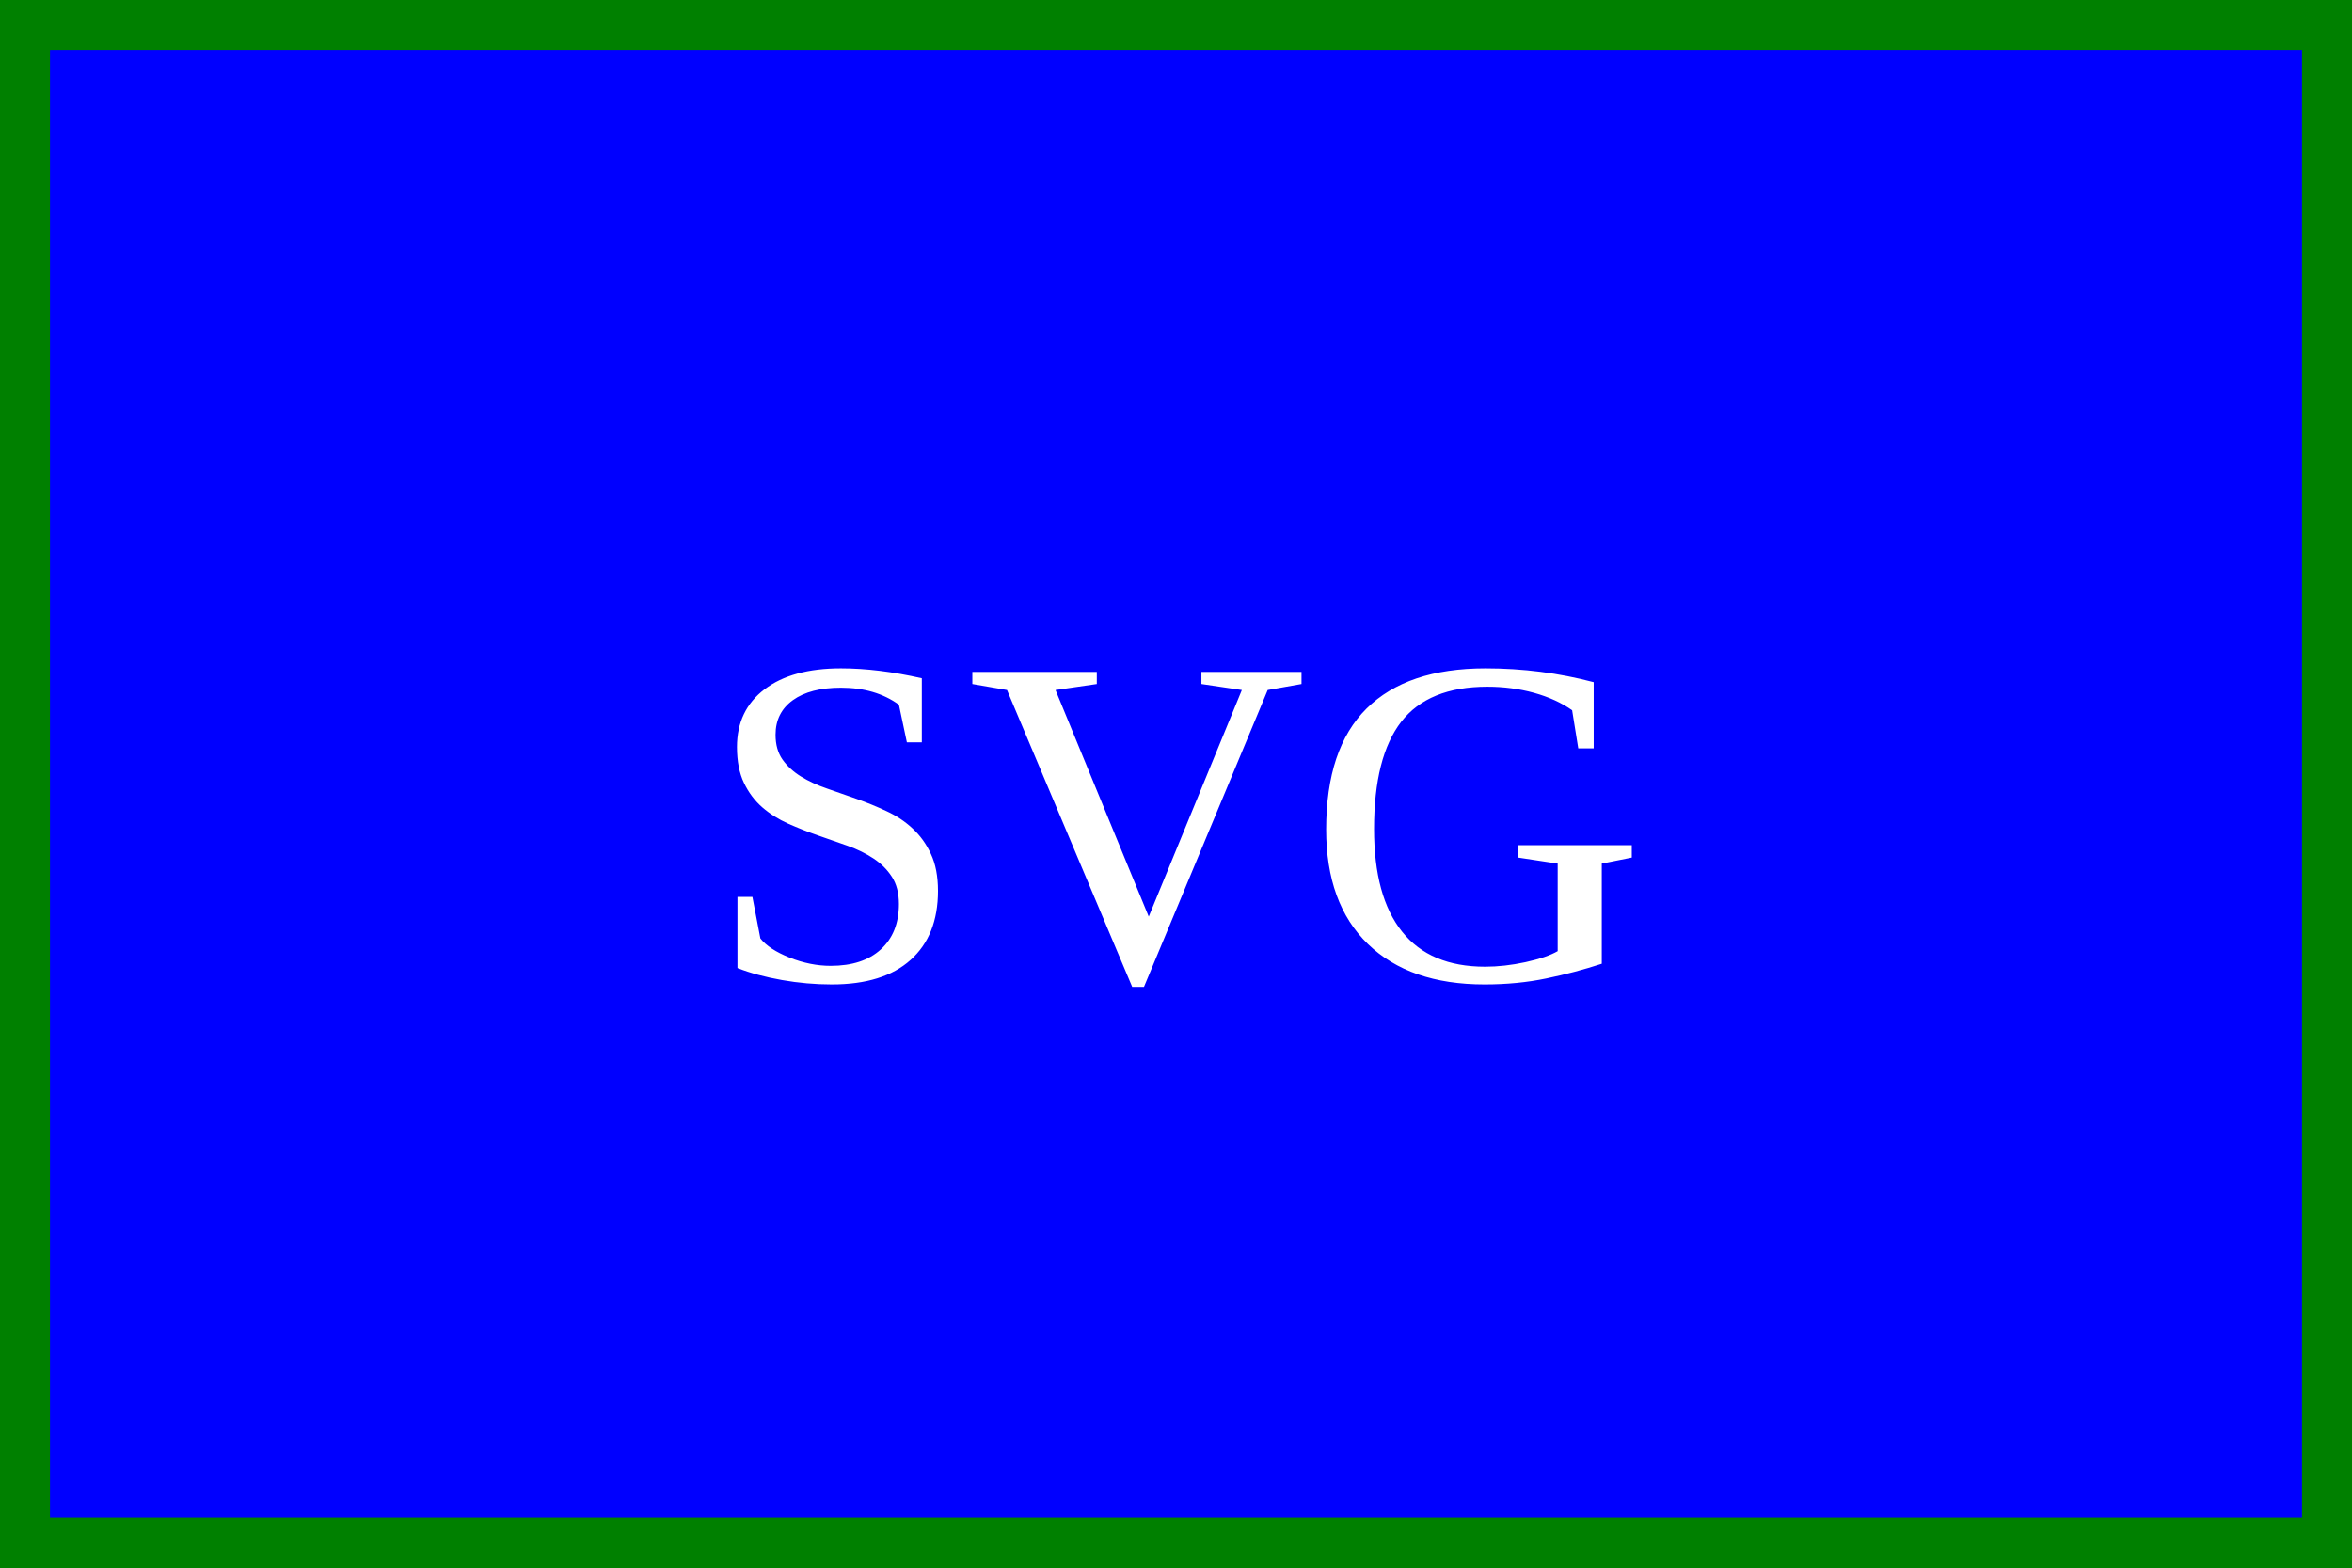
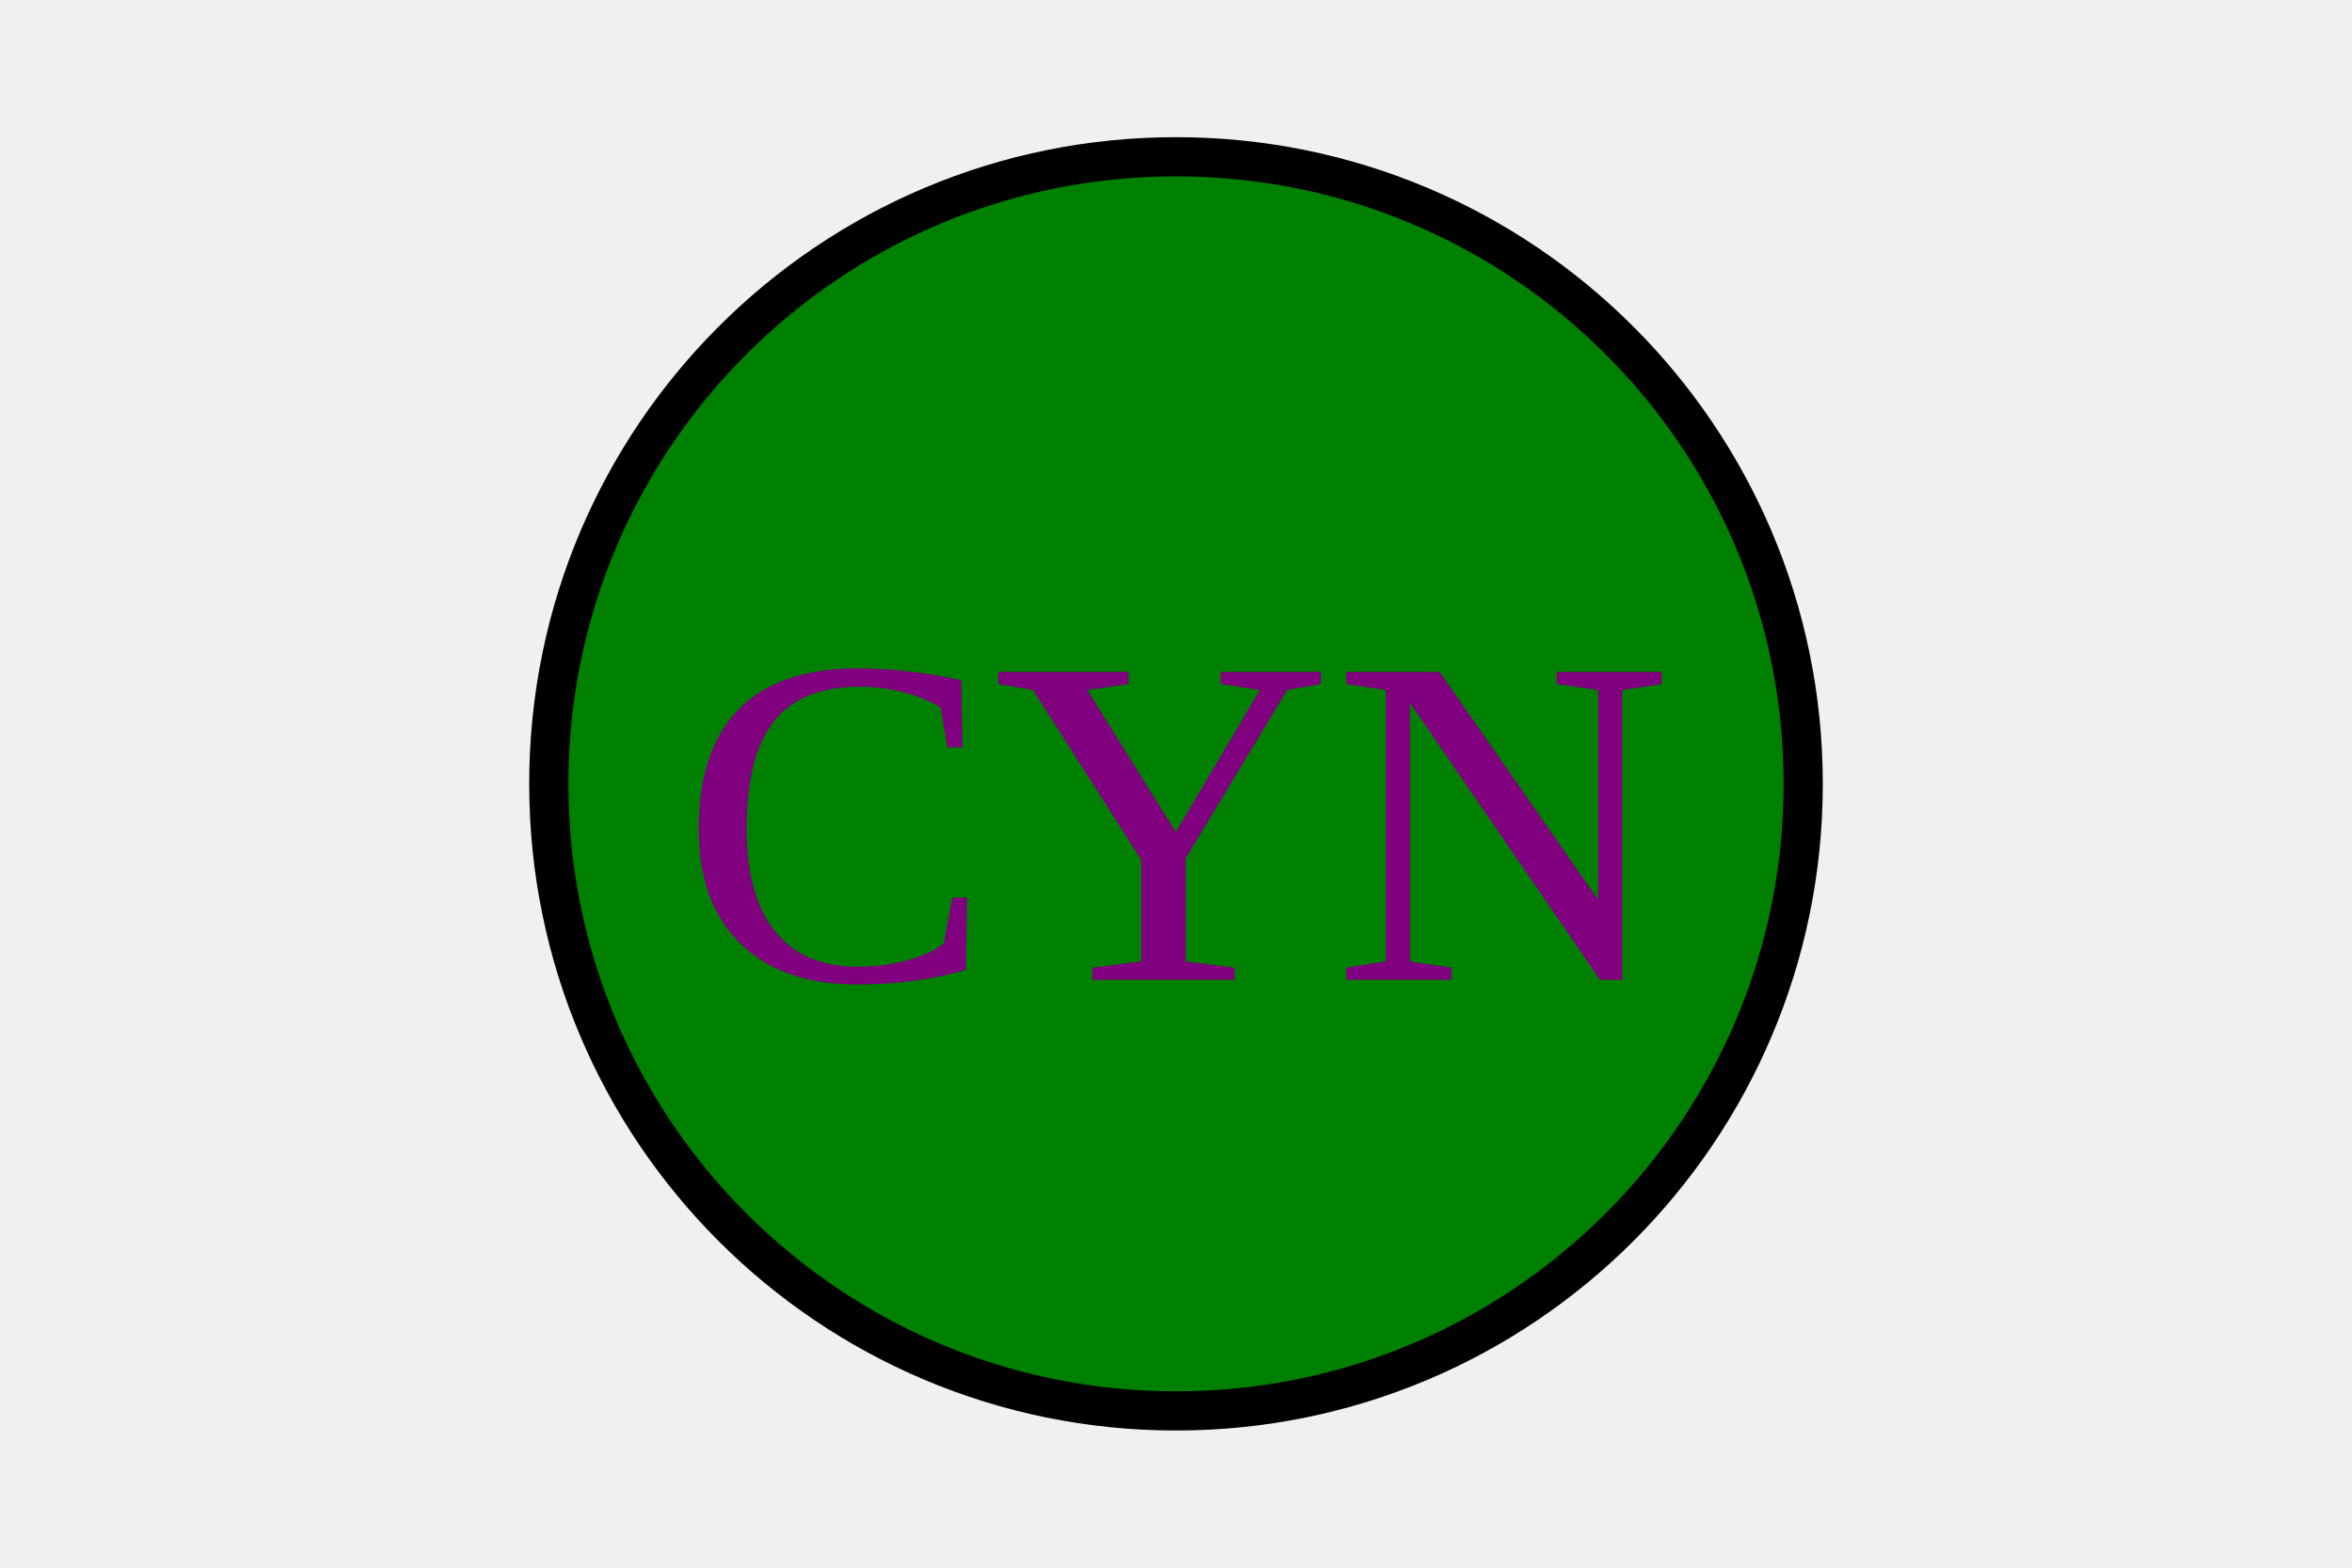
<svg xmlns="http://www.w3.org/2000/svg" version="1.1" width="300" height="200">
-   <rect width="100%" height="100%" fill="blue" stroke="green" stroke-width="5%" />
-   <text x="150" y="125" font-size="60" text-anchor="middle" fill="white">SVG</text>
+   <circle cx="150" cy="100" r="80" fill="green" stroke="black" stroke-width="5" />
+   <text x="150" y="125" font-size="60" text-anchor="middle" fill="purple">CYN</text>
</svg>
